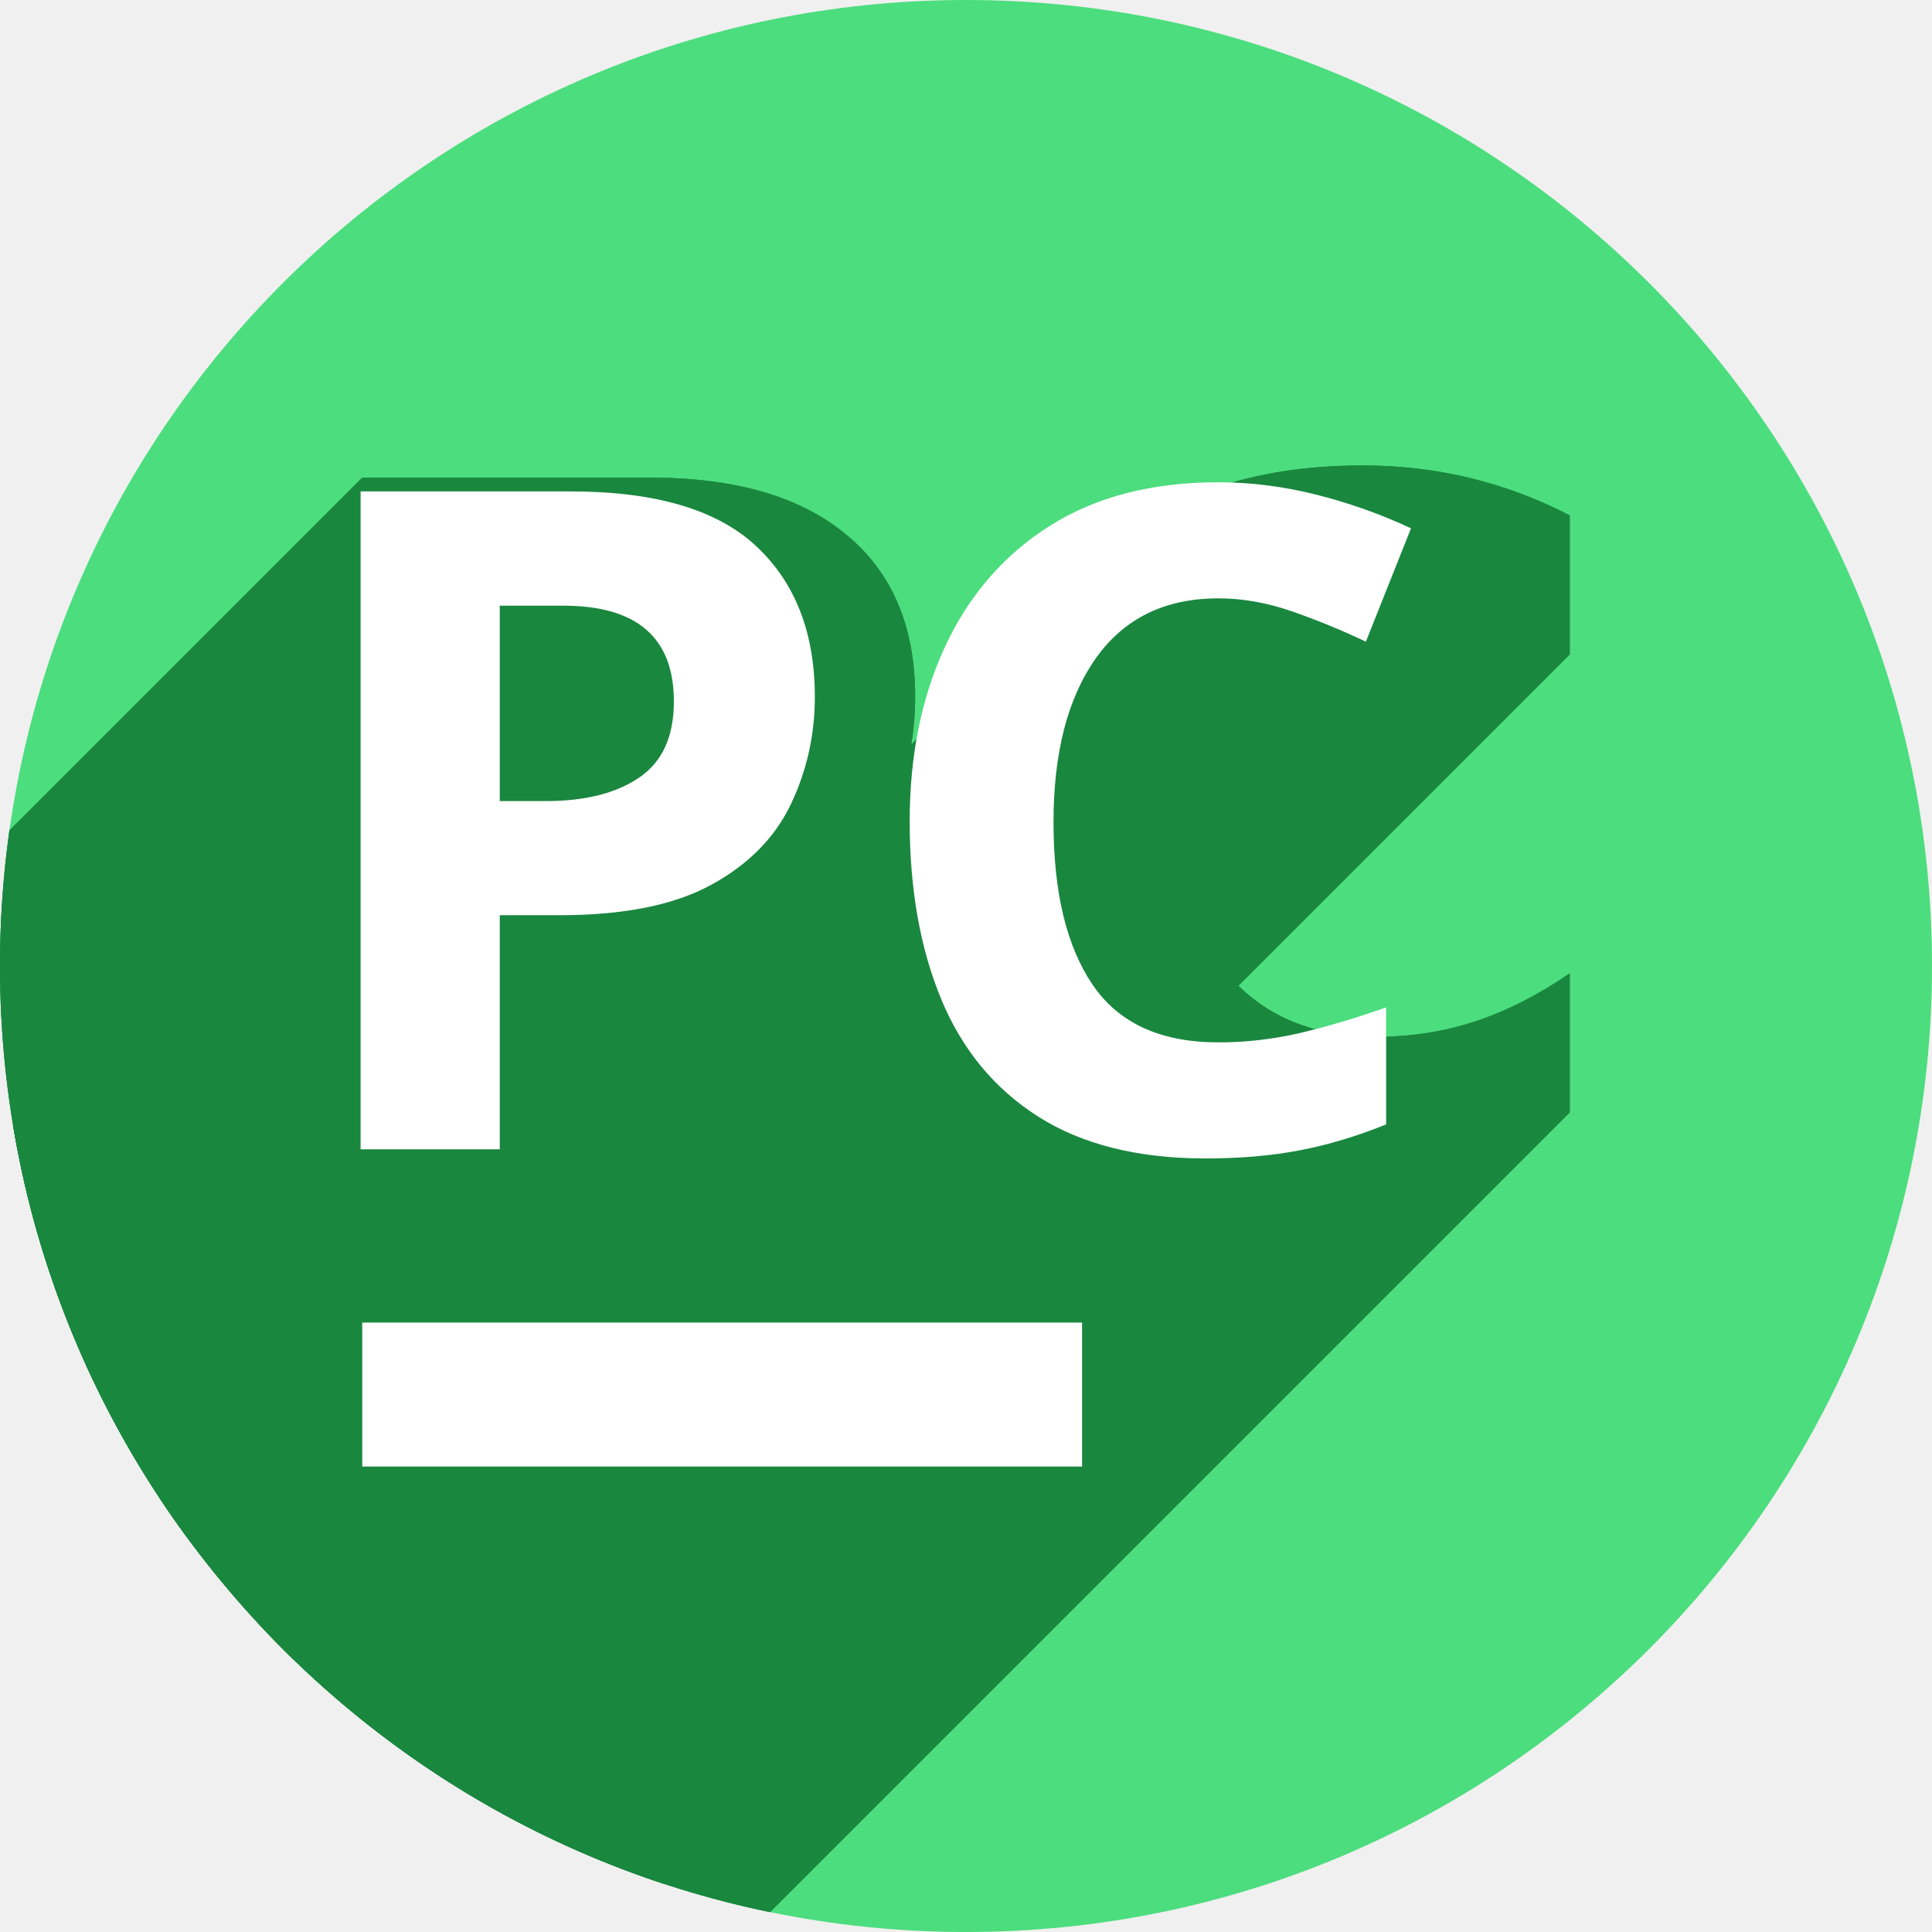
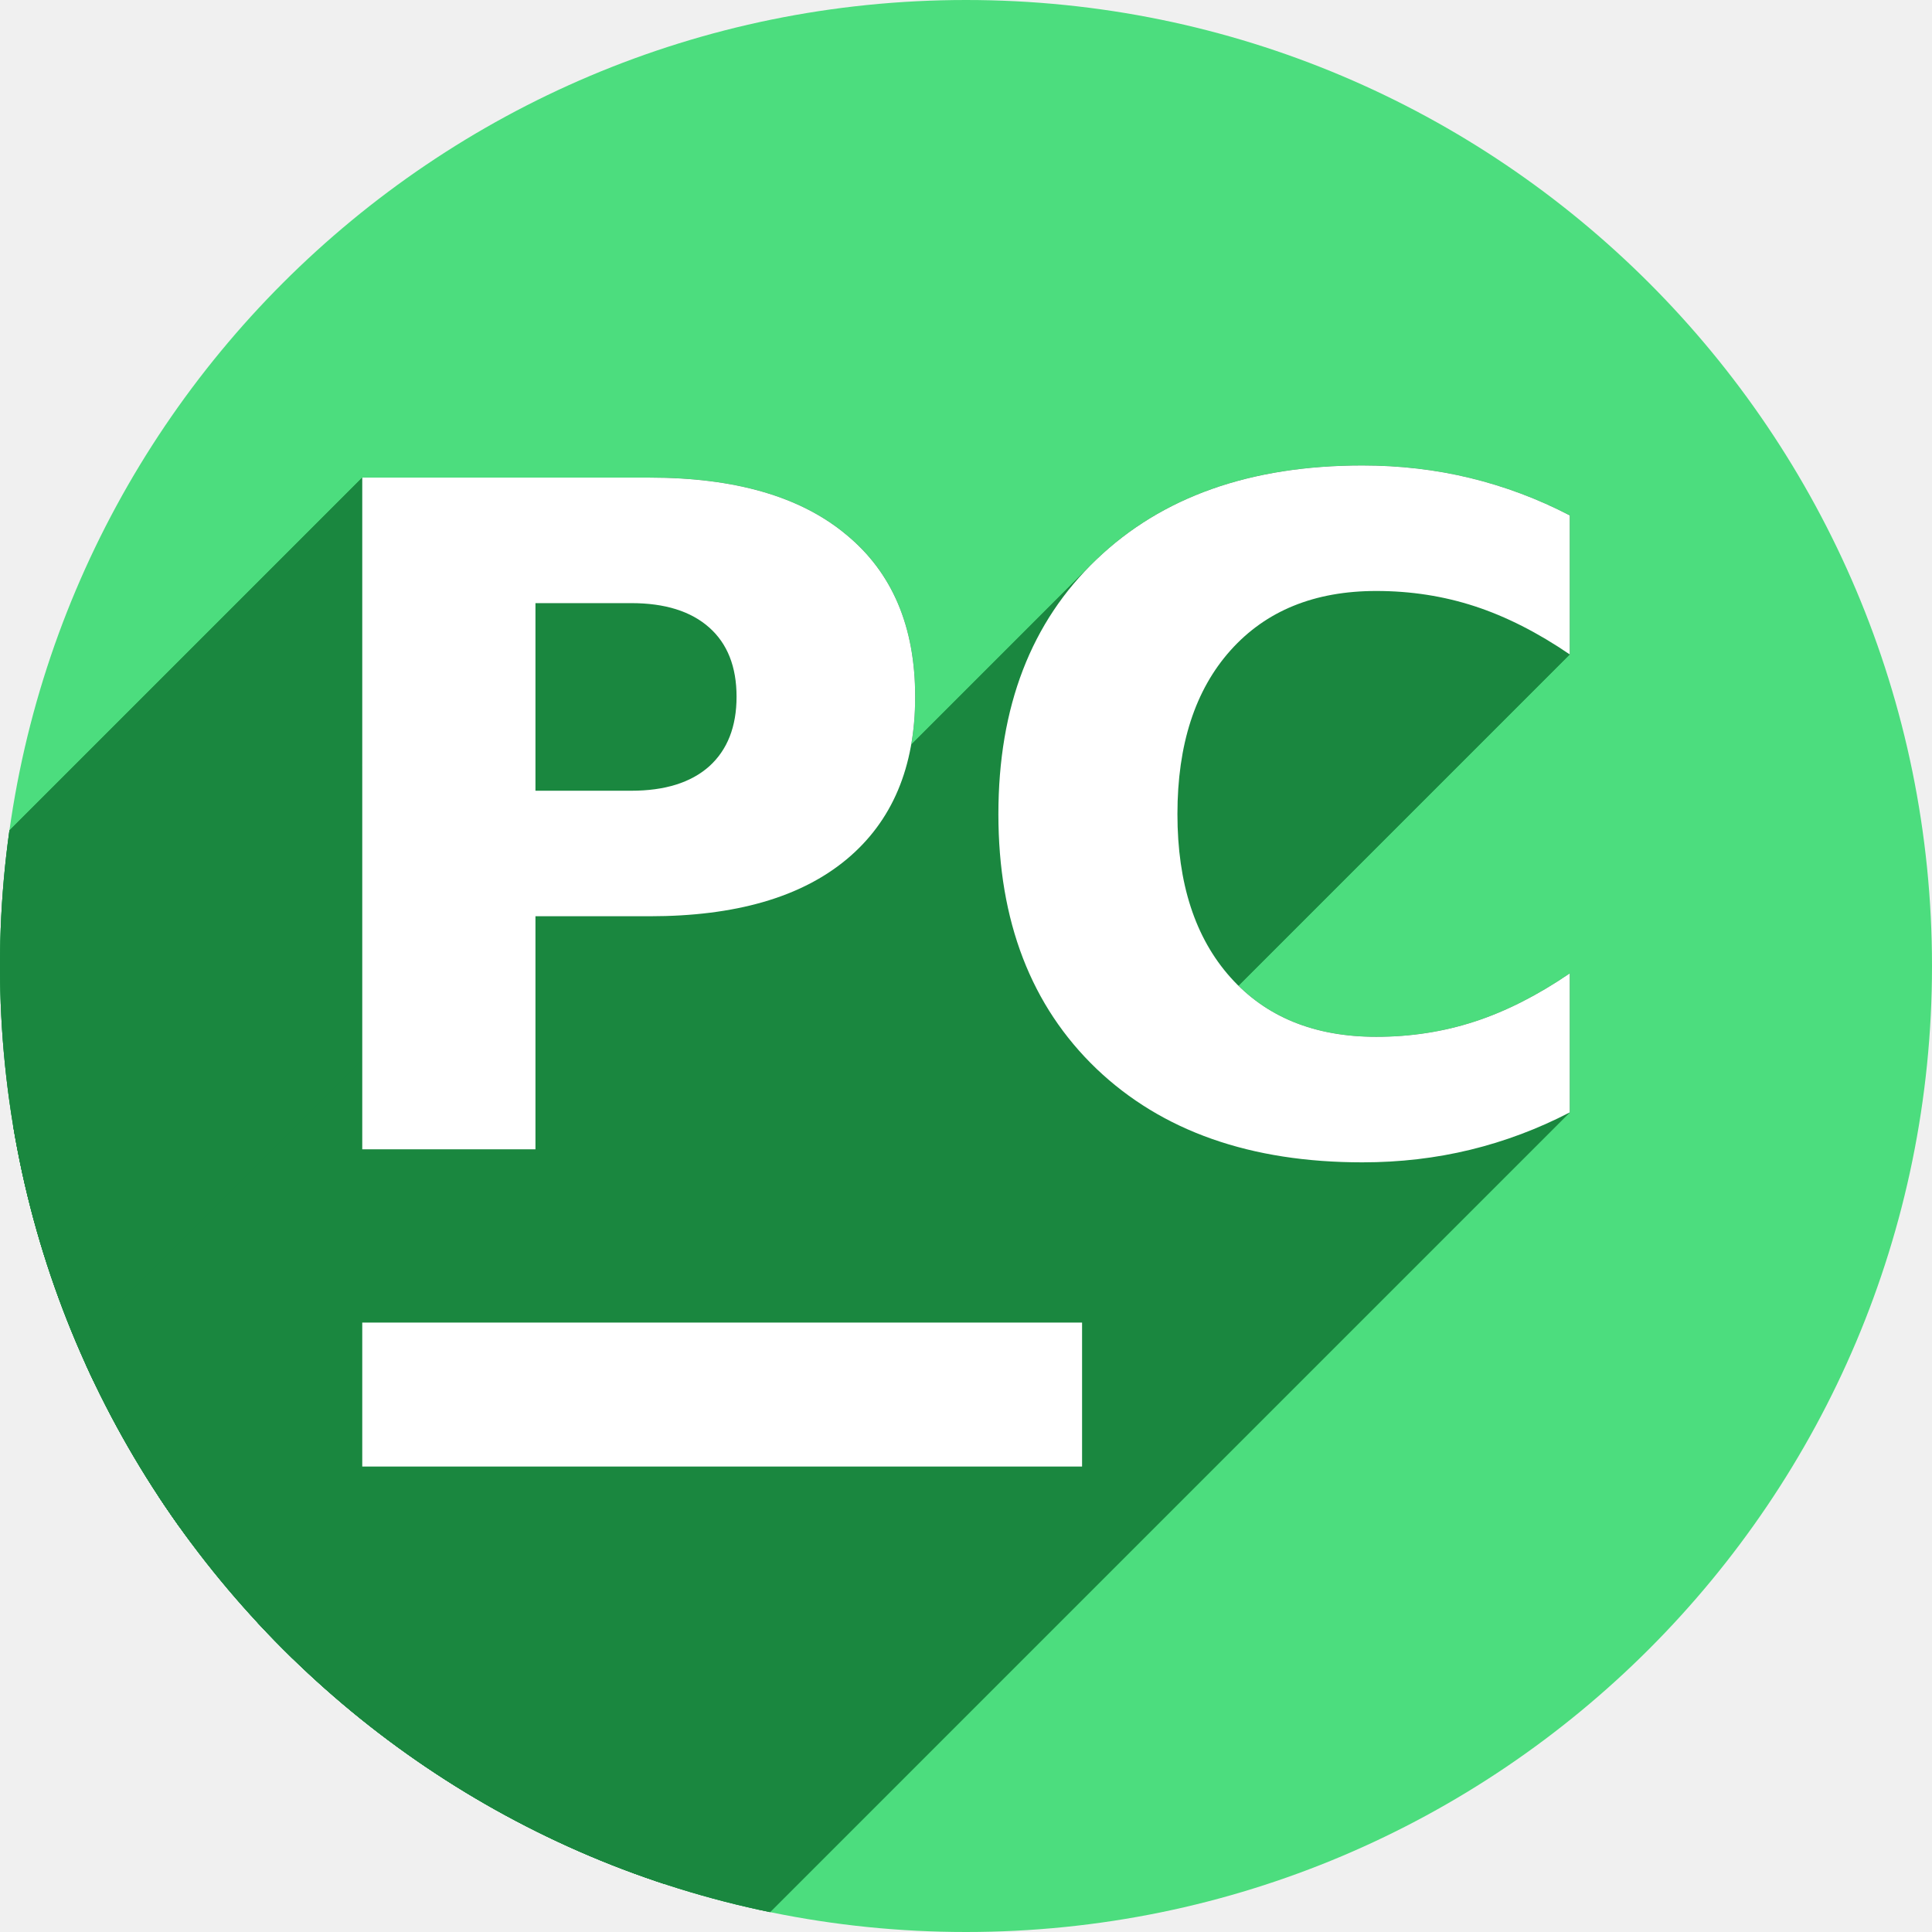
<svg xmlns="http://www.w3.org/2000/svg" version="1.1" id="svg2" viewBox="0 0 256 256" height="256" width="256">
  <defs id="defs4">
    <clipPath clipPathUnits="userSpaceOnUse" id="clipPath5002">
      <g id="g5004">
        <path transform="translate(0,796.3622)" id="path5006" d="M 88.118,249.435 C 46.103,235.291 14.771,201.687 4.134,159.361 1.338,148.236 0.923,144.163 0.926,127.889 0.928,117.472 1.134,112.014 1.658,108.541 4.465,89.913 12.177,70.638 23.043,55.086 c 3.959,-5.666 8.345,-10.931 9.102,-10.926 0.328,0.002 10.489,18.31 22.579,40.683 12.09,22.373 22.375,41.335 22.854,42.136 0.479,0.802 0.925,2.441 0.99,3.643 0.343,6.316 2.524,14.21 5.642,20.423 2.954,5.887 5.065,8.733 10.435,14.067 6.714,6.67 12.889,10.286 21.732,12.729 3.166,0.874 5.105,1.05 11.575,1.05 8.826,0 12.602,-0.762 19.264,-3.887 2.046,-0.96 3.937,-1.665 4.202,-1.568 0.265,0.097 -11.056,17.665 -25.157,39.038 l -25.639,38.861 -3.094,0.112 c -2.555,0.093 -4.195,-0.258 -9.409,-2.014 z" style="fill:#0f9d58;fill-opacity:1;stroke:none;stroke-width:4.858;stroke-linejoin:round;stroke-miterlimit:4;stroke-dasharray:none;stroke-opacity:1" />
        <path id="path5008" d="m 112.36,1051.517 c -10.001,-1.45 -12.156,-1.82 -12.532,-2.156 -0.249,-0.222 1.738,-3.748 4.55,-8.072 7.166,-11.021 49.772,-74.648 50.259,-75.055 3.575,-2.992 8.635,-8.041 10.575,-10.554 3.362,-4.353 7.558,-12.914 9.065,-18.494 6.193,-22.925 -2.593,-47.152 -21.7,-59.837 l -2.961,-1.966 17.025,0.296 c 9.364,0.163 31.17,0.434 48.459,0.603 l 31.435,0.307 1.546,4.189 c 2.246,6.086 4.678,15.095 5.935,21.982 1.525,8.36 1.925,28.859 0.739,37.828 -3.08,23.278 -12.813,45.72 -27.802,64.106 -20.476,25.117 -51.46,42.197 -84.146,46.389 -5.312,0.681 -26.646,0.986 -30.446,0.436 z" style="fill:#f4b400;fill-opacity:1;stroke:none;stroke-width:4.858;stroke-linejoin:round;stroke-miterlimit:4;stroke-dasharray:none;stroke-opacity:1" />
        <path transform="translate(0,796.3622)" id="path5010" d="M 67.99,108.873 C 41.284,59.576 33.29,45.149 32.234,44.345 31.651,43.901 32.811,42.55 38.696,36.815 53.436,22.45 68.809,13.041 87.839,6.736 101.687,2.148 112.582,0.437 127.951,0.437 c 21.31,0 37.805,3.81 56.835,13.126 25.294,12.383 46.194,33.579 58.52,59.346 1.611,3.369 2.93,6.372 2.93,6.675 0,0.56 -10.549,0.495 -71.165,-0.437 l -24.288,-0.374 -3.931,-1.764 c -6.757,-3.033 -10.646,-3.84 -18.658,-3.868 -5.03,-0.018 -7.979,0.208 -10.316,0.788 -14.508,3.604 -26.283,12.948 -33.292,26.419 -3.585,6.891 -5.247,13.082 -6.332,23.583 l -0.337,3.267 -9.927,-18.326 z" style="fill:#db4437;fill-opacity:1;stroke:none;stroke-width:10;stroke-linejoin:round;stroke-miterlimit:4;stroke-dasharray:none;stroke-opacity:1" />
      </g>
    </clipPath>
    <clipPath id="clipPath4271" clipPathUnits="userSpaceOnUse">
      <circle r="128" cy="128" cx="128" id="circle4273" style="fill:#292929;fill-opacity:0.26;stroke:none;stroke-width:10;stroke-linejoin:round;stroke-miterlimit:4;stroke-dasharray:none;stroke-opacity:0.259" />
    </clipPath>
    <clipPath clipPathUnits="userSpaceOnUse" id="clipPath4363">
      <circle r="128" cy="924.362" cx="128" id="circle4365" style="fill:#4285f4;fill-opacity:1;stroke:none;stroke-width:10;stroke-linejoin:round;stroke-miterlimit:4;stroke-dasharray:none;stroke-opacity:0.259" />
    </clipPath>
    <clipPath id="clipPath4452" clipPathUnits="userSpaceOnUse">
      <circle r="128" cy="924.362" cx="128" id="circle4454" style="fill:#4285f4;fill-opacity:1;stroke:none;stroke-width:10;stroke-linejoin:round;stroke-miterlimit:4;stroke-dasharray:none;stroke-opacity:0.259" />
    </clipPath>
    <clipPath clipPathUnits="userSpaceOnUse" id="clipPath5177">
      <circle r="128" cy="924.362" cx="128" id="circle5179" style="fill:#4285f4;fill-opacity:1;stroke:none;stroke-width:10;stroke-linejoin:round;stroke-miterlimit:4;stroke-dasharray:none;stroke-opacity:0.259" />
    </clipPath>
    <clipPath id="clipPath4342" clipPathUnits="userSpaceOnUse">
      <circle r="128" cy="933.487" cx="128" id="circle4344" style="fill:#4285f4;fill-opacity:1;stroke:none;stroke-width:10;stroke-linejoin:round;stroke-miterlimit:4;stroke-dasharray:none;stroke-opacity:0.259" />
    </clipPath>
    <clipPath clipPathUnits="userSpaceOnUse" id="clipPath4681">
      <circle r="128" cy="930.44" cx="127.003" id="circle4683" style="fill:#9d5fad;fill-opacity:1;stroke:none;stroke-width:10;stroke-linejoin:round;stroke-miterlimit:4;stroke-dasharray:none;stroke-opacity:0.259" />
    </clipPath>
    <clipPath id="clipPath4235" clipPathUnits="userSpaceOnUse">
      <circle r="128" cy="924.362" cx="128" id="circle4237" style="fill:#0f9d58;fill-opacity:1;stroke:none;stroke-width:10;stroke-linejoin:round;stroke-miterlimit:4;stroke-dasharray:none;stroke-opacity:0.259" />
    </clipPath>
    <clipPath clipPathUnits="userSpaceOnUse" id="clipPath4771">
      <circle r="128" cy="924.362" cx="128" id="circle4773" style="fill:#0f9d58;fill-opacity:1;stroke:none;stroke-width:10;stroke-linejoin:round;stroke-miterlimit:4;stroke-dasharray:none;stroke-opacity:0.259" />
    </clipPath>
    <clipPath id="clipPath4842" clipPathUnits="userSpaceOnUse">
      <circle r="128" cy="924.362" cx="128" id="circle4844" style="fill:#0f9d58;fill-opacity:1;stroke:none;stroke-width:10;stroke-linejoin:round;stroke-miterlimit:4;stroke-dasharray:none;stroke-opacity:0.259" />
    </clipPath>
    <clipPath clipPathUnits="userSpaceOnUse" id="clipPath4458">
      <circle r="128" cy="924.362" cx="128" id="circle4460" style="fill:#ff3b38;fill-opacity:1;stroke:none;stroke-width:10;stroke-linejoin:round;stroke-miterlimit:4;stroke-dasharray:none;stroke-opacity:0.259" />
    </clipPath>
    <clipPath id="clipPath4783" clipPathUnits="userSpaceOnUse">
      <circle r="128" cy="924.362" cx="128" id="circle4785" style="fill:#ff3b38;fill-opacity:1;stroke:none;stroke-width:10;stroke-linejoin:round;stroke-miterlimit:4;stroke-dasharray:none;stroke-opacity:0.259" />
    </clipPath>
    <clipPath clipPathUnits="userSpaceOnUse" id="clipPath4789">
      <circle r="128" cy="924.362" cx="102.647" id="circle4791" style="fill:#80b4ff;fill-opacity:1;stroke:none;stroke-width:10;stroke-linejoin:round;stroke-miterlimit:4;stroke-dasharray:none;stroke-opacity:0.259" />
    </clipPath>
    <clipPath id="clipPath4721" clipPathUnits="userSpaceOnUse">
      <circle r="128" cy="924.362" cx="128" id="circle4723" style="fill:#557ae6;fill-opacity:1;stroke:none;stroke-width:10;stroke-linejoin:round;stroke-miterlimit:4;stroke-dasharray:none;stroke-opacity:0.259" />
    </clipPath>
    <clipPath clipPathUnits="userSpaceOnUse" id="clipPath4491">
      <circle r="128" cy="924.362" cx="128" id="circle4493" style="fill:#990000;fill-opacity:1;stroke:none;stroke-width:10;stroke-linejoin:round;stroke-miterlimit:4;stroke-dasharray:none;stroke-opacity:0.259" />
    </clipPath>
    <clipPath id="clipPath1102" clipPathUnits="userSpaceOnUse">
      <circle r="128" cy="924.362" cx="128" id="circle1104" style="fill:#b40000;fill-opacity:1;stroke:none;stroke-width:10;stroke-linejoin:round;stroke-miterlimit:4;stroke-dasharray:none;stroke-opacity:0.259" />
    </clipPath>
    <clipPath id="clipPath1102-3" clipPathUnits="userSpaceOnUse">
      <circle r="128" cy="924.362" cx="128" id="circle1104-6" style="fill:#b40000;fill-opacity:1;stroke:none;stroke-width:10;stroke-linejoin:round;stroke-miterlimit:4;stroke-dasharray:none;stroke-opacity:0.259" />
    </clipPath>
    <clipPath clipPathUnits="userSpaceOnUse" id="clipPath4702">
      <circle style="fill:#c42626;fill-opacity:1;stroke:none;stroke-width:7.863;stroke-linejoin:round;stroke-miterlimit:4;stroke-dasharray:none;stroke-opacity:0.259" id="circle4704" cx="127.906" cy="940.21" r="100.65" />
    </clipPath>
  </defs>
  <g transform="translate(0,-796.3622)" id="layer1">
    <circle r="128" cy="924.362" cx="128" id="circle3570" style="fill:#4cdd7e;fill-opacity:1;stroke:none;stroke-width:10;stroke-linejoin:round;stroke-miterlimit:4;stroke-dasharray:none;stroke-opacity:0.259" />
    <path id="path3583" d="m -141.568,920.667 c -0.037,-0.008 -0.07,0.002 -0.1,0.031 -0.236,0.236 -0.128,1.626 0.24,3.092 0.368,1.466 0.86,2.472 1.096,2.236 0.236,-0.236 0.128,-1.626 -0.24,-3.092 -0.322,-1.282 -0.739,-2.213 -0.996,-2.268 z" style="fill:#c42626;fill-opacity:1;stroke:none;stroke-width:10;stroke-linejoin:round;stroke-miterlimit:4;stroke-dasharray:none;stroke-opacity:0.259" />
    <path id="path3581" d="m -140.533,935.823 c 0.06,0.022 0.126,0.117 0.195,0.289 0.277,0.688 0.277,1.812 0,2.5 -0.277,0.688 -0.504,0.125 -0.504,-1.25 0,-1.031 0.128,-1.606 0.309,-1.539 z" style="fill:#c42626;fill-opacity:1;stroke:none;stroke-width:10;stroke-linejoin:round;stroke-miterlimit:4;stroke-dasharray:none;stroke-opacity:0.259" />
    <path id="path3579" d="m -142.539,936.548 c 0.072,-0.071 0.156,0.11 0.246,0.576 0.239,1.244 0.231,3.044 -0.019,4 -0.25,0.956 -0.447,-0.062 -0.436,-2.262 0.007,-1.375 0.09,-2.196 0.209,-2.314 z" style="fill:#c42626;fill-opacity:1;stroke:none;stroke-width:10;stroke-linejoin:round;stroke-miterlimit:4;stroke-dasharray:none;stroke-opacity:0.259" />
    <g id="g4453" transform="matrix(1.271734,0,0,1.271734,-34.66269,-271.3344)" style="fill:#1a873f;fill-opacity:1" clip-path="url(#clipPath4702)">
      <g id="text4449" style="font-style:normal;font-variant:normal;font-weight:bold;font-stretch:normal;font-size:96px;font-family:sans-serif;-inkscape-font-specification:'sans-serif Bold';fill:#1a873f;fill-opacity:1;stroke:none" aria-label="PC">
        <g id="g4598" transform="matrix(0.7863281,0,0,0.7863281,27.25625,839.5598)" style="fill:#1a873f;fill-opacity:1">
          <g id="g4595" style="stroke-width:1.272;fill:#1a873f;fill-opacity:1">
            <path id="path4511" d="M180.52 61.676C165.696 61.676 153.951 65.829 145.287 74.135L3.866 215.556C12.529 207.25 24.275 203.097 39.098 203.097Z" style="fill:#1a873f;fill-opacity:1" />
            <path id="path4513" d="M145.287 74.135C145.052 74.359 144.82 74.586 144.591 74.815L3.169 216.237C3.398 216.008 3.63 215.781 3.866 215.556Z" style="fill:#1a873f;fill-opacity:1" />
            <path id="path4515" d="M144.591 74.815C136.391 83.014 132.293 94.034 132.293 107.875L-9.128 249.296C-9.128 235.455 -5.03 224.436 3.169 216.237Z" style="fill:#1a873f;fill-opacity:1" />
            <path id="path4517" d="M132.293 107.875C132.293 122.063 136.623 133.311 145.287 141.617L3.866 283.039C-4.798 274.733 -9.128 263.484 -9.128 249.296Z" style="fill:#1a873f;fill-opacity:1" />
            <path id="path4519" d="M145.287 141.617C153.951 149.883 165.696 154.016 180.52 154.016L39.098 295.437C24.275 295.437 12.529 291.305 3.866 283.039Z" style="fill:#1a873f;fill-opacity:1" />
            <path id="path4521" d="M180.52 154.016C185.487 154.016 190.256 153.46 194.826 152.348L53.405 293.769C48.835 294.882 44.066 295.437 39.098 295.437Z" style="fill:#1a873f;fill-opacity:1" />
            <path id="path4523" d="M194.826 152.348C199.396 151.235 203.787 149.584 208.0 147.398L66.579 288.82C62.366 291.006 57.975 292.656 53.405 293.769Z" style="fill:#1a873f;fill-opacity:1" />
            <path id="path4525" d="M208.0 147.398L208.0 128.979L66.579 270.4L66.579 288.82Z" style="fill:#1a873f;fill-opacity:1" />
            <path id="path4527" d="M208.0 128.979C203.748 131.88 199.555 134.006 195.422 135.357L54.001 276.779C58.134 275.428 62.326 273.301 66.579 270.4Z" style="fill:#1a873f;fill-opacity:1" />
            <path id="path4529" d="M195.422 135.357C191.289 136.709 186.937 137.385 182.367 137.385L40.946 278.806C45.516 278.806 49.867 278.13 54.001 276.779Z" style="fill:#1a873f;fill-opacity:1" />
            <path id="path4531" d="M182.367 137.385C174.18 137.385 167.742 134.762 163.053 129.516L21.631 270.937C26.321 276.183 32.759 278.806 40.946 278.806Z" style="fill:#1a873f;fill-opacity:1" />
            <path id="path4533" d="M163.053 129.516C158.363 124.27 156.018 117.055 156.018 107.875L14.596 249.296C14.596 258.477 16.942 265.691 21.631 270.937Z" style="fill:#1a873f;fill-opacity:1" />
            <path id="path4535" d="M156.018 107.875C156.018 98.655 158.363 91.424 163.053 86.178L21.631 227.599C16.942 232.845 14.596 240.076 14.596 249.296Z" style="fill:#1a873f;fill-opacity:1" />
            <path id="path4537" d="M163.053 86.178C163.351 85.844 163.657 85.521 163.969 85.208L22.548 226.629C22.235 226.942 21.93 227.265 21.631 227.599Z" style="fill:#1a873f;fill-opacity:1" />
            <path id="path4539" d="M163.969 85.208C168.569 80.609 174.701 78.309 182.367 78.309L40.946 219.73C33.28 219.73 27.147 222.03 22.548 226.629Z" style="fill:#1a873f;fill-opacity:1" />
            <path id="path4541" d="M182.367 78.309C186.937 78.309 191.289 78.983 195.422 80.334L54.001 221.755C49.867 220.404 45.516 219.73 40.946 219.73Z" style="fill:#1a873f;fill-opacity:1" />
            <path id="path4543" d="M195.422 80.334C199.555 81.685 203.748 83.812 208.0 86.713L66.579 228.134C62.326 225.233 58.134 223.107 54.001 221.755Z" style="fill:#1a873f;fill-opacity:1" />
            <path id="path4545" d="M208.0 86.713L208.0 68.293L66.579 209.714L66.579 228.134Z" style="fill:#1a873f;fill-opacity:1" />
            <path id="path4547" d="M208.0 68.293C203.787 66.107 199.396 64.458 194.826 63.346L53.405 204.767C57.975 205.88 62.366 207.529 66.579 209.714Z" style="fill:#1a873f;fill-opacity:1" />
            <path id="path4549" d="M194.826 63.346C190.256 62.233 185.487 61.676 180.52 61.676L39.098 203.097C44.066 203.097 48.835 203.654 53.405 204.767Z" style="fill:#1a873f;fill-opacity:1" />
            <path id="path4551" d="M48.0 63.285L48.0 152.287L-93.421 293.708L-93.421 204.707Z" style="fill:#1a873f;fill-opacity:1" />
            <path id="path4553" d="M48.0 152.287L70.951 152.287L-70.47 293.708L-93.421 293.708Z" style="fill:#1a873f;fill-opacity:1" />
            <path id="path4555" d="M70.951 152.287L70.951 121.408L-70.47 262.83L-70.47 293.708Z" style="fill:#1a873f;fill-opacity:1" />
            <path id="path4557" d="M70.951 121.408L86.092 121.408L-55.33 262.83L-70.47 262.83Z" style="fill:#1a873f;fill-opacity:1" />
            <path id="path4559" d="M86.092 121.408C97.418 121.408 106.102 118.904 112.143 113.896L-29.279 255.318C-35.32 260.325 -44.003 262.83 -55.33 262.83Z" style="fill:#1a873f;fill-opacity:1" />
            <path id="path4561" d="M112.143 113.896C112.748 113.394 113.324 112.87 113.869 112.324L-27.552 253.746C-28.097 254.291 -28.673 254.815 -29.279 255.318Z" style="fill:#1a873f;fill-opacity:1" />
            <path id="path4563" d="M113.869 112.324C118.799 107.395 121.264 100.725 121.264 92.316L-20.158 233.738C-20.158 242.147 -22.623 248.816 -27.552 253.746Z" style="fill:#1a873f;fill-opacity:1" />
            <path id="path4565" d="M121.264 92.316C121.264 83.017 118.223 75.863 112.143 70.855L-29.279 212.277C-23.198 217.284 -20.158 224.438 -20.158 233.738Z" style="fill:#1a873f;fill-opacity:1" />
            <path id="path4567" d="M112.143 70.855C106.102 65.808 97.418 63.285 86.092 63.285L-55.33 204.707C-44.003 204.707 -35.32 207.23 -29.279 212.277Z" style="fill:#1a873f;fill-opacity:1" />
            <path id="path4569" d="M86.092 63.285L48.0 63.285L-93.421 204.707L-55.33 204.707Z" style="fill:#1a873f;fill-opacity:1" />
            <path id="path4571" d="M70.951 79.918L83.648 79.918L-57.773 221.339L-70.47 221.339Z" style="fill:#1a873f;fill-opacity:1" />
            <path id="path4573" d="M83.648 79.918C88.1 79.918 91.537 80.991 93.961 83.137L-47.46 224.558C-49.885 222.412 -53.322 221.339 -57.773 221.339Z" style="fill:#1a873f;fill-opacity:1" />
            <path id="path4575" d="M93.961 83.137C96.385 85.283 97.598 88.342 97.598 92.316L-43.824 233.738C-43.824 229.764 -45.036 226.704 -47.46 224.558Z" style="fill:#1a873f;fill-opacity:1" />
            <path id="path4577" d="M97.598 92.316C97.598 96.066 96.519 99.019 94.361 101.177L-47.06 242.598C-44.903 240.441 -43.824 237.487 -43.824 233.738Z" style="fill:#1a873f;fill-opacity:1" />
            <path id="path4579" d="M94.361 101.177C94.232 101.306 94.098 101.433 93.961 101.557L-47.46 242.978C-47.323 242.854 -47.19 242.728 -47.06 242.598Z" style="fill:#1a873f;fill-opacity:1" />
            <path id="path4581" d="M93.961 101.557C91.537 103.703 88.1 104.775 83.648 104.775L-57.773 246.197C-53.322 246.197 -49.885 245.124 -47.46 242.978Z" style="fill:#1a873f;fill-opacity:1" />
            <path id="path4583" d="M83.648 104.775L70.951 104.775L-70.47 246.197L-57.773 246.197Z" style="fill:#1a873f;fill-opacity:1" />
            <path id="path4585" d="M70.951 104.775L70.951 79.918L-70.47 221.339L-70.47 246.197Z" style="fill:#1a873f;fill-opacity:1" />
            <path id="path4587" d="M48.0 175.248L48.0 194.324L-93.421 335.746L-93.421 316.669Z" style="fill:#1a873f;fill-opacity:1" />
            <path id="path4589" d="M48.0 194.324L143.381 194.324L1.96 335.746L-93.421 335.746Z" style="fill:#1a873f;fill-opacity:1" />
            <path id="path4591" d="M143.381 194.324L143.381 175.248L1.96 316.669L1.96 335.746Z" style="fill:#1a873f;fill-opacity:1" />
            <path id="path4593" d="M143.381 175.248L48.0 175.248L-93.421 316.669L1.96 316.669Z" style="fill:#1a873f;fill-opacity:1" />
          </g>
          <path id="path4455" transform="" d="M 180.52 61.676 C 165.696 61.676 153.951 65.829 145.287 74.135 C 136.623 82.401 132.293 93.647 132.293 107.875 C 132.293 122.063 136.623 133.311 145.287 141.617 C 153.951 149.883 165.696 154.016 180.52 154.016 C 185.487 154.016 190.256 153.46 194.826 152.348 C 199.396 151.235 203.787 149.584 208 147.398 L 208 128.979 C 203.748 131.88 199.555 134.006 195.422 135.357 C 191.289 136.709 186.937 137.385 182.367 137.385 C 174.18 137.385 167.742 134.762 163.053 129.516 C 158.363 124.27 156.018 117.055 156.018 107.875 C 156.018 98.655 158.363 91.424 163.053 86.178 C 167.742 80.932 174.18 78.309 182.367 78.309 C 186.937 78.309 191.289 78.983 195.422 80.334 C 199.555 81.685 203.748 83.812 208 86.713 L 208 68.293 C 203.787 66.107 199.396 64.458 194.826 63.346 C 190.256 62.233 185.487 61.676 180.52 61.676 z M 48 63.285 L 48 152.287 L 70.951 152.287 L 70.951 121.408 L 86.092 121.408 C 97.418 121.408 106.102 118.904 112.143 113.896 C 118.223 108.849 121.264 101.656 121.264 92.316 C 121.264 83.017 118.223 75.863 112.143 70.855 C 106.102 65.808 97.418 63.285 86.092 63.285 L 48 63.285 z M 70.951 79.918 L 83.648 79.918 C 88.1 79.918 91.537 80.991 93.961 83.137 C 96.385 85.283 97.598 88.342 97.598 92.316 C 97.598 96.291 96.385 99.371 93.961 101.557 C 91.537 103.703 88.1 104.775 83.648 104.775 L 70.951 104.775 L 70.951 79.918 z M 48 175.248 L 48 194.324 L 143.381 194.324 L 143.381 175.248 L 48 175.248 z " style="stroke-width:1.272;fill:#1a873f;fill-opacity:1" />
        </g>
      </g>
    </g>
-     <g style="fill:#ffffff;fill-opacity:1" transform="matrix(1.271734,0,0,1.271734,-34.66269,-271.3344)" id="g3640">
-       <text xml:space="preserve" style="font-style:normal;font-variant:normal;font-weight:bold;font-stretch:normal;font-size:96px;font-family:sans-serif;-inkscape-font-specification:'sans-serif Bold';fill:#ffffff;fill-opacity:1;stroke:none" x="56.188" y="959.308" id="text3628">
-         <tspan id="tspan3626" x="56.188" y="959.308">PC</tspan>
-       </text>
-       <rect style="fill:#ffffff;fill-opacity:1" id="rect3630" width="75" height="15" x="65" y="977.362" />
+     <g id="text3628" style="font-style:normal;font-variant:normal;font-weight:bold;font-stretch:normal;font-size:96px;font-family:sans-serif;-inkscape-font-specification:'sans-serif Bold';fill:#ffffff;fill-opacity:1;stroke:none" aria-label="PC" transform="matrix(1.271734,0,0,1.271734,-34.66269,-271.3344)" />
+     <g id="g928">
+       <path d="m 65,889.323 h 29.953 q 13.359,0 20.484,5.953 7.172,5.906 7.172,16.875 0,11.016 -7.172,16.969 -7.125,5.906 -20.484,5.906 H 83.047 V 959.308 H 65 Z m 18.047,13.078 v 19.547 h 9.984 q 5.25,0 8.109,-2.531 Q 104,916.839 104,912.151 q 0,-4.688 -2.859,-7.219 -2.859,-2.531 -8.109,-2.531 z" id="path907" style="font-style:normal;font-variant:normal;font-weight:bold;font-stretch:normal;font-size:96px;font-family:sans-serif;-inkscape-font-specification:'sans-serif Bold';fill:#ffffff;fill-opacity:1;stroke:none" transform="matrix(1.271734,0,0,1.271734,-34.66269,-271.3343)" />
+       <path d="m 190.812,955.464 q -4.969,2.578 -10.359,3.891 -5.391,1.312 -11.25,1.312 -17.484,0 -27.703,-9.75 -10.219,-9.797 -10.219,-26.531 0,-16.781 10.219,-26.531 10.219,-9.797 27.703,-9.797 5.859,0 11.25,1.312 5.391,1.312 10.359,3.891 V 907.745 q -5.016,-3.422 -9.891,-5.016 -4.875,-1.594 -10.266,-1.594 -9.656,0 -15.188,6.188 -5.531,6.188 -5.531,17.062 0,10.828 5.531,17.016 5.531,6.188 15.188,6.188 5.391,0 10.266,-1.594 4.875,-1.594 9.891,-5.016 z" id="path909" style="font-style:normal;font-variant:normal;font-weight:bold;font-stretch:normal;font-size:96px;font-family:sans-serif;-inkscape-font-specification:'sans-serif Bold';fill:#ffffff;fill-opacity:1;stroke:none" transform="matrix(1.271734,0,0,1.271734,-34.66269,-271.3343)" />
+       <path style="fill:#ffffff;fill-opacity:1;stroke-width:1.272" d="m 48,971.61 h 95.38 v 19.076 H 48 Z" id="rect3630" />
    </g>
  </g>
</svg>
